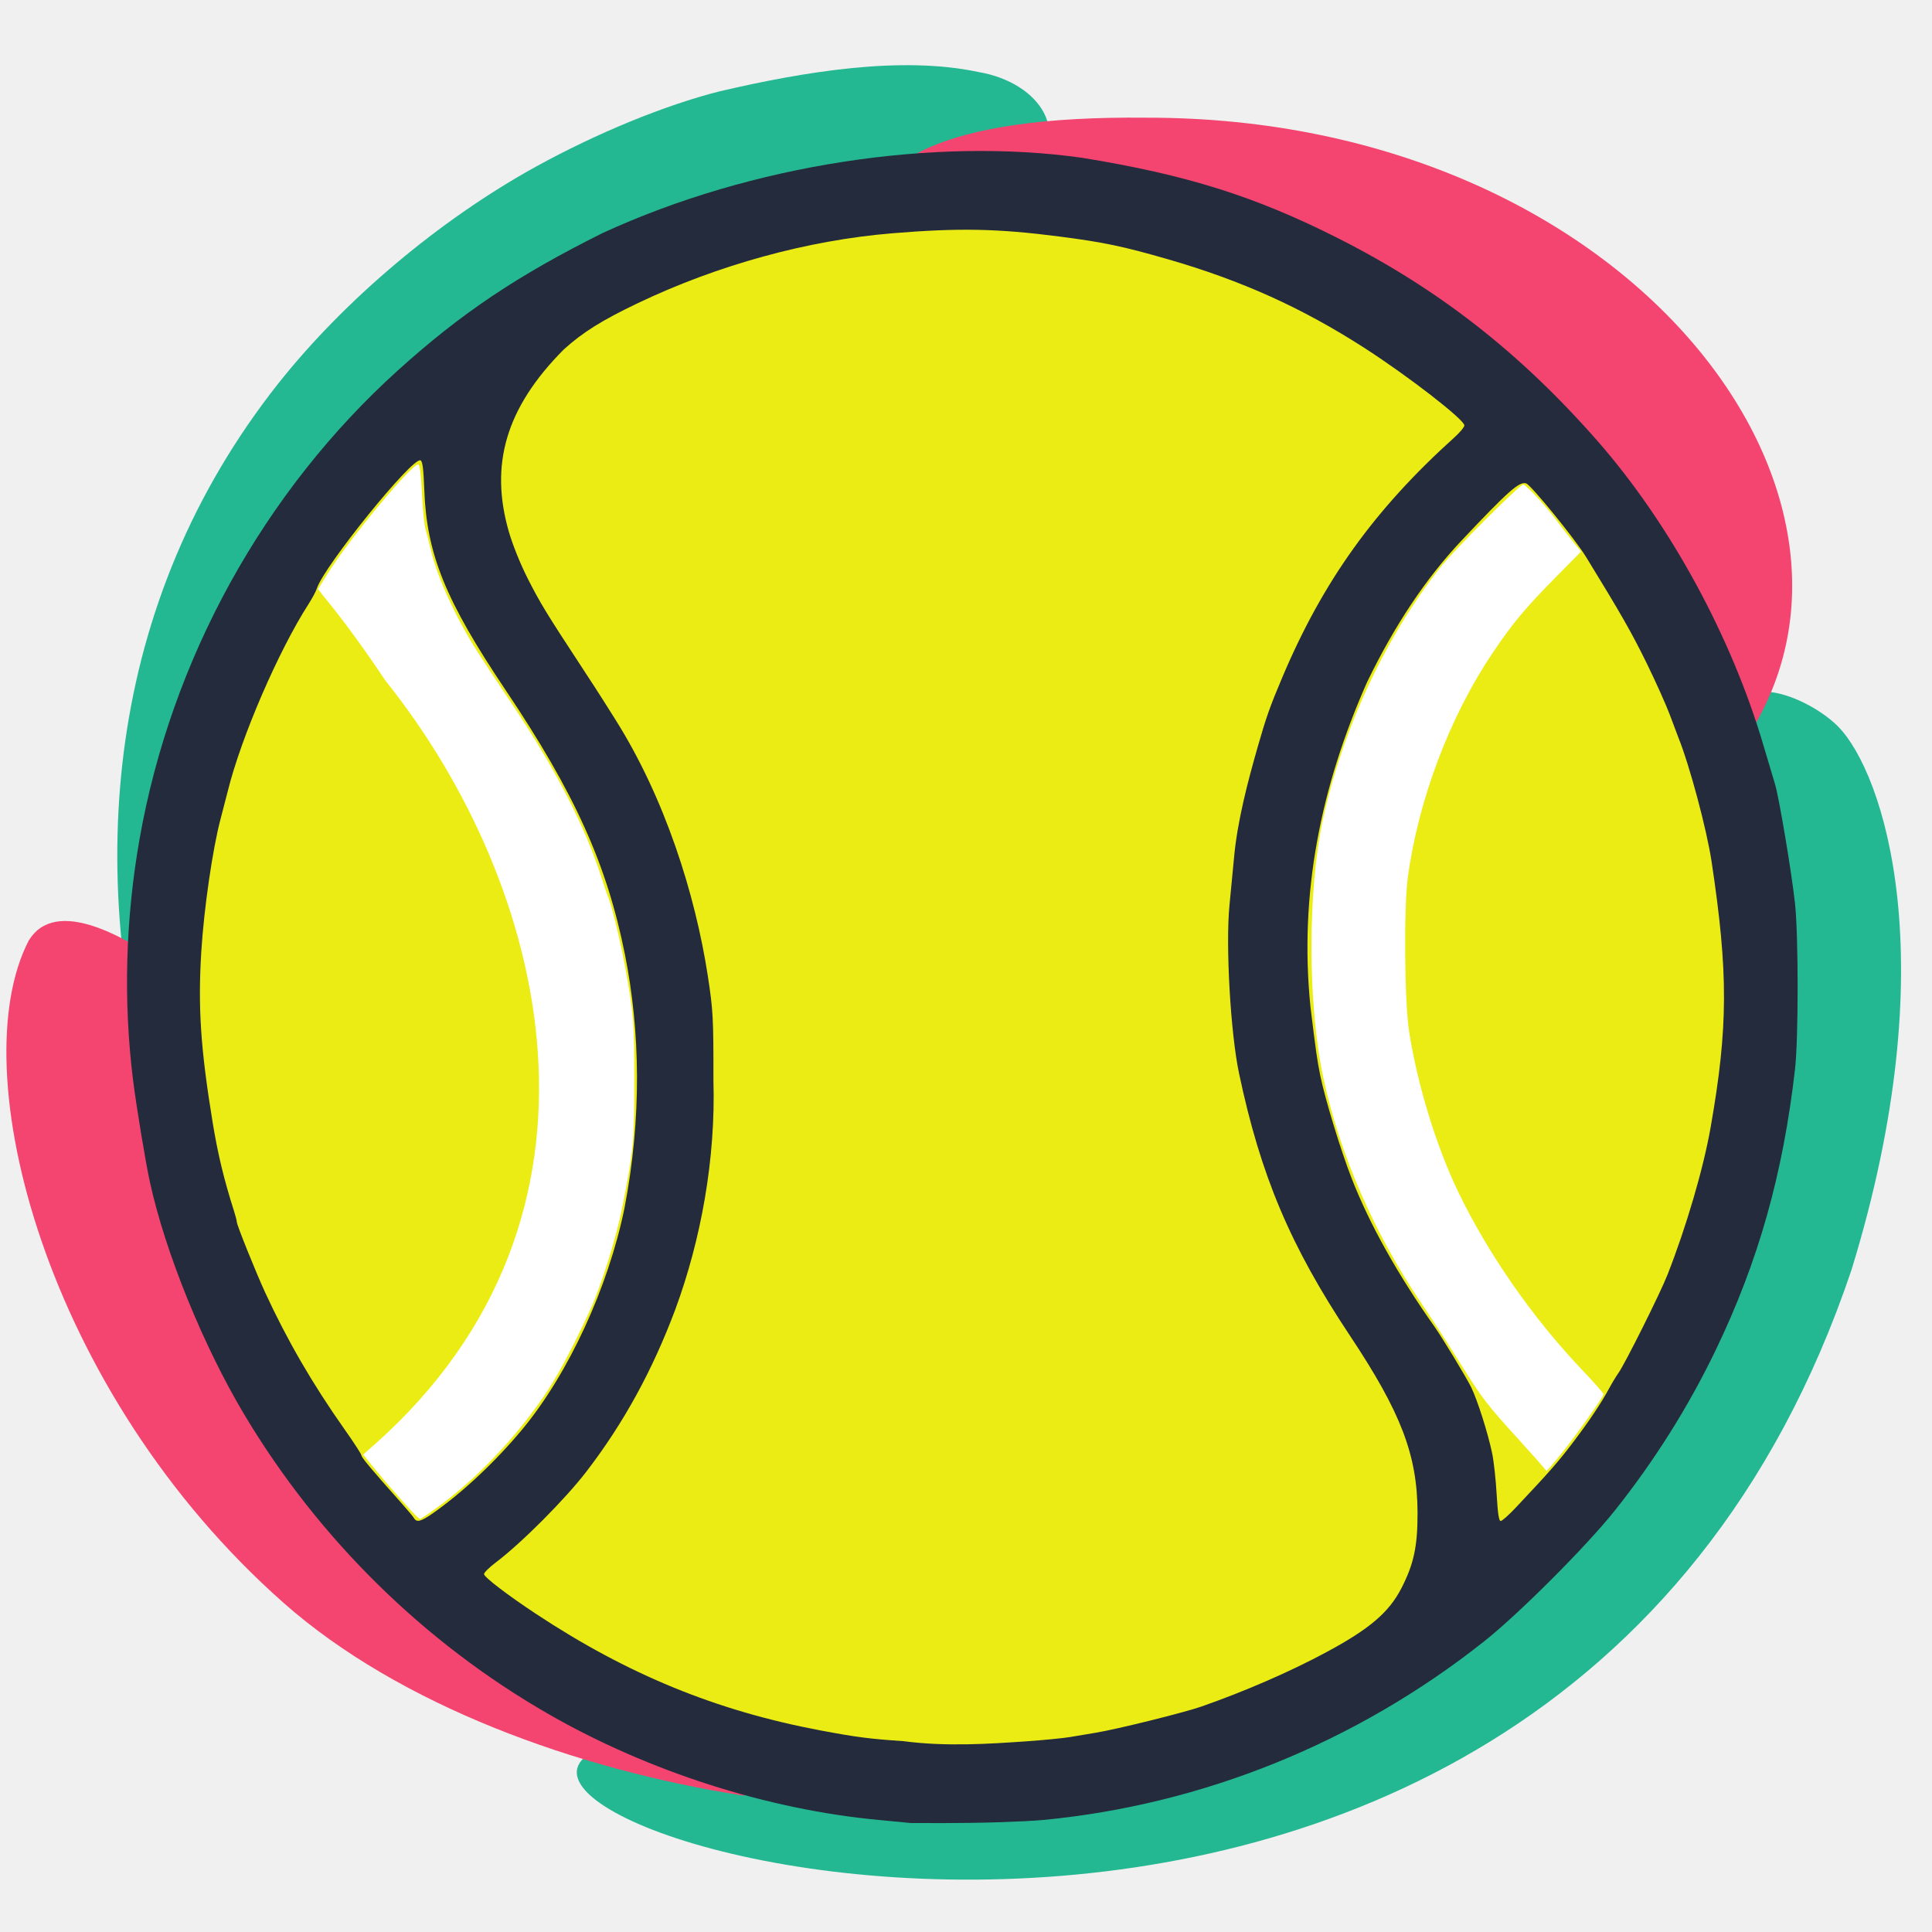
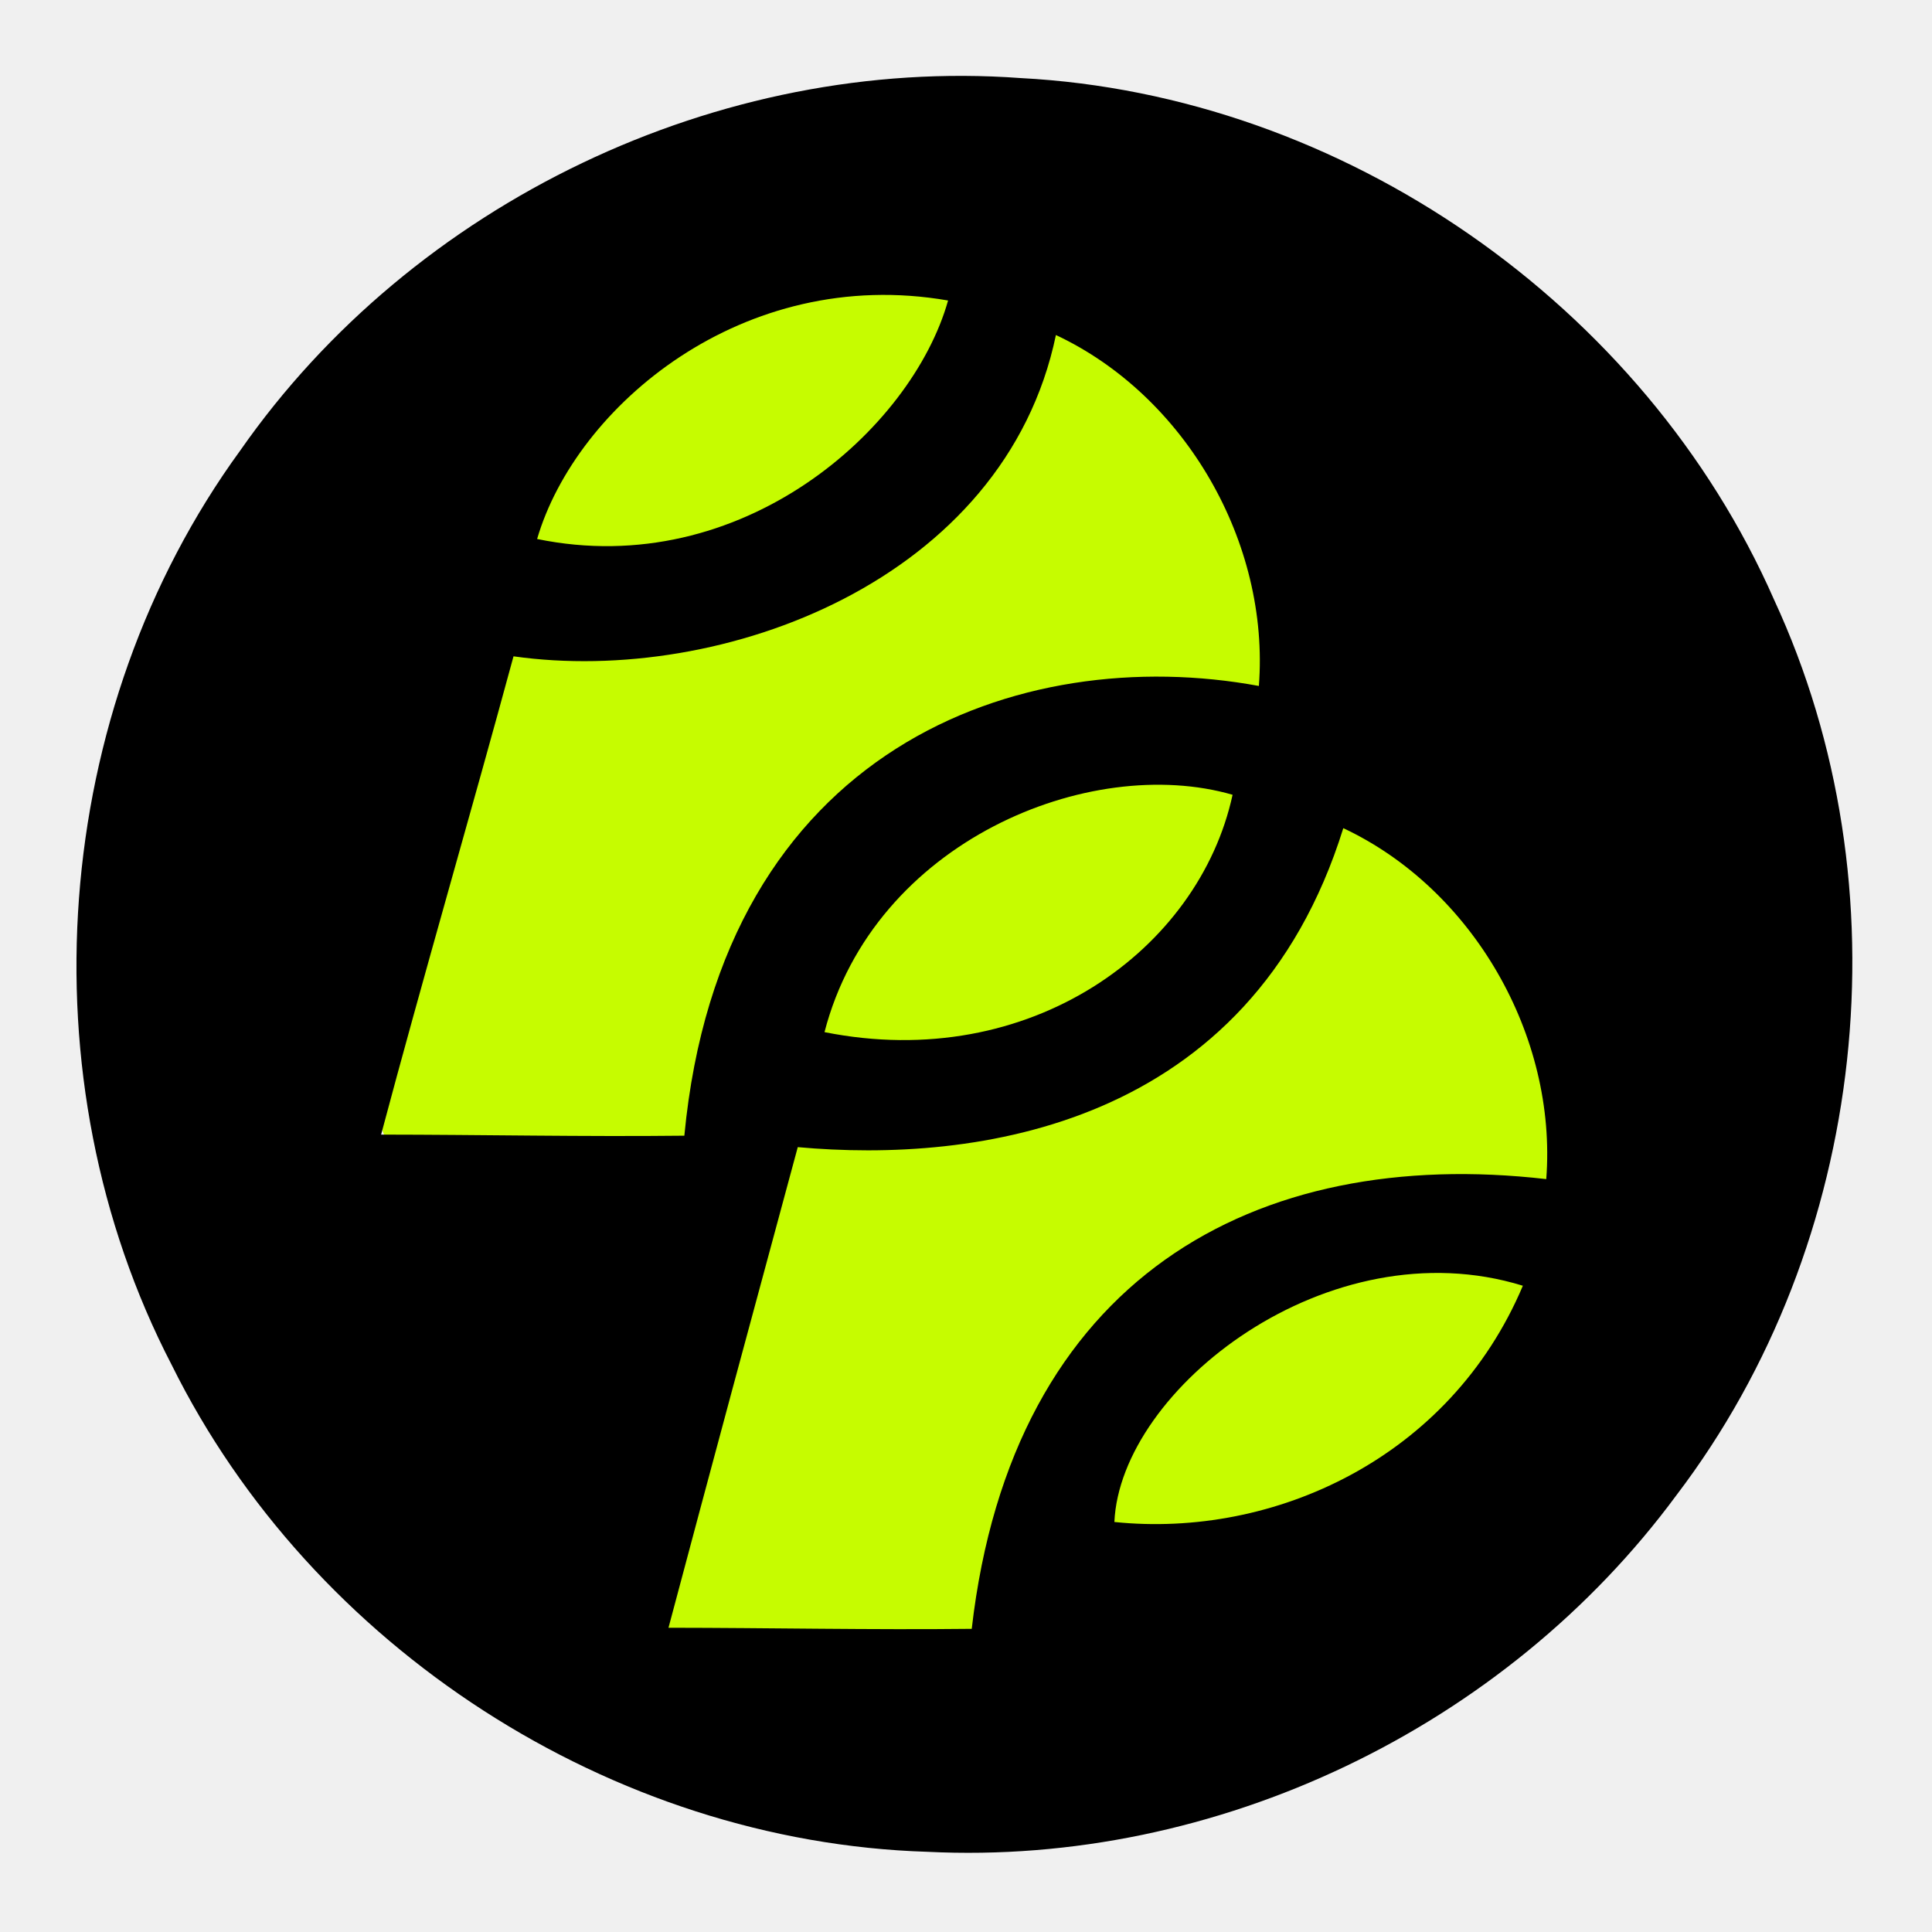
- <svg xmlns="http://www.w3.org/2000/svg" viewBox="0 0 1024 1024" height="1024" width="1024" id="svg2" version="1.1">
+ <svg xmlns="http://www.w3.org/2000/svg" version="1.1" id="svg2" width="4000" height="4000" viewBox="0 0 4000 4000">
  <defs id="defs6" />
  <g style="display:inline" id="g10">
-     <path style="display:inline;fill:#23b892;stroke-width:1.119" d="M 322.448,925.553 C 100.555,774.154 -35.589,434.658 147.628,203.097 182.814,158.736 233.193,116.358 284.089,88.309 316.304,70.554 352.446,55.73 381.271,48.447 426.264,37.929 477.663,29.465 518.449,38.145 c 34.164,5.743 49.73,34.601 26.622,51.445 137.851,25.299 365.968,339.28 370.734,293.511 5.236,-30.463 44.506,-12.246 58.527,2.069 23.978,24.48 57.439,124.115 6.969,287.993 -163.594,485.456 -795.386,291.024 -655.541,250.622 38.777,-8.538 68.424,49.434 -3.312,1.767 z" id="path841" />
-     <path id="path843-0" d="M 393.941,951.691 C 305.59,937.912 211.667,903.783 150.327,849.576 23.801,737.762 -20.294,566.968 15.256,498.469 70.534,408.317 489.152,937.83 393.941,951.691 Z" style="display:inline;fill:#f44470;stroke-width:1.335" />
-     <path style="display:inline;fill:#f44470;stroke-width:1.34" d="M 607.534,62.38 C 866.202,61.985 1019.167,270.093 918.807,401.02 807.185,465.165 175.304,57.885 607.534,62.38 Z" id="path843" />
-     <ellipse ry="416.014" rx="412.659" cy="521.451" cx="513.181" id="path865" style="display:inline;fill:#ecec15;fill-opacity:1;stroke-width:1.136;stroke-linecap:round;stroke-linejoin:round;paint-order:markers stroke fill" />
-     <path style="display:inline;fill:#ffffff;fill-opacity:1;stroke-width:1.101" d="m 233.713,797.5 c 19.441,-14.464 38.508,-34.428 53.753,-56.282 7.319,-10.493 15.377,-25.399 25.077,-46.392 6.147,-13.304 14.079,-38.599 17.384,-55.436 5.773,-29.414 6.242,-34.354 6.279,-66.051 0.035,-31.11 -0.359,-36.006 -4.925,-61.097 -2.338,-12.848 -6.892,-31.765 -8.613,-35.777 -0.519,-1.211 -2.291,-6.412 -3.937,-11.559 -8.68,-27.142 -24.493,-57.735 -47.709,-92.302 -7.054,-10.503 -15.139,-22.738 -17.966,-27.188 -11.502,-18.107 -21.164,-39.159 -24.654,-53.717 -0.894,-3.729 -2.18,-8.761 -2.857,-11.183 -0.678,-2.422 -1.534,-11.051 -1.904,-19.176 -0.414,-9.109 -1.132,-14.925 -1.871,-15.169 -3.002,-0.992 -36.786,39.653 -48.127,57.902 l -5.062,8.145 2.425,3.168 c 12.794,15.416 24.948,32.873 33.392,45.492 85.847,107.362 131.275,283.163 -6.021,404.882 l -5.878,5.145 c 9.31,11.915 15.724,18.881 22.663,26.771 3.577,4.066 6.926,7.392 7.443,7.392 0.517,0 5.516,-3.405 11.11,-7.567 z m 592.951,-25.955 c 7.461,-9.02 23.234,-31.161 23.234,-32.615 0,-0.504 -5.086,-6.264 -11.303,-12.8 -26.209,-27.553 -49.765,-61.378 -65.671,-94.298 -11.653,-24.118 -21.879,-57.586 -26.114,-85.463 -2.419,-15.928 -2.797,-65.47 -0.621,-81.462 5.604,-41.185 22.263,-85.231 44.967,-118.891 10.901,-16.162 17.075,-23.543 34.175,-40.858 l 12.628,-12.787 -4.764,-5.928 c -2.62,-3.26 -6.224,-7.909 -8.009,-10.331 -5.945,-8.068 -16.322,-19.264 -17.854,-19.264 -1.932,0 -36.596,34.635 -43.862,43.826 -29.039,36.728 -51.778,85.438 -62.197,133.231 -8.263,37.902 -8.221,98.434 0.095,137.233 8.823,41.169 27.259,83.313 52.972,121.093 4.533,6.66 12.877,19.54 18.542,28.622 13.003,20.846 14.475,22.765 33.532,43.749 5.449,6 10.651,11.844 11.559,12.986 0.908,1.143 1.709,2.096 1.778,2.119 0.07,0.023 3.18,-3.65 6.912,-8.162 z" id="path845" />
-     <path style="display:inline;fill:#232b3c;stroke-width:1.101" d="m 482.766,966.246 c -2.422,-0.243 -10.1,-0.978 -17.063,-1.634 C 406.571,959.043 343.895,938.961 290.942,908.616 224.949,870.798 168.9,815.689 129.647,750.025 107.707,713.324 87.56,663.717 79.437,626.397 77.058,615.469 72.276,586.48 70.502,572.239 65.332,530.724 66.492,487.341 73.903,445.092 90.665,349.524 139.715,260.52 211.126,196.095 c 33.438,-30.168 63.051,-50.022 108.165,-72.523 79.335,-36.591 176.384,-50.949 254.295,-39.928 55.389,8.988 91.796,20.45 135.954,42.8 53.087,26.87 96.326,60.69 137.167,107.286 38.307,43.706 70.954,103.575 87.943,161.273 2.496,8.476 5.256,17.743 6.135,20.591 2.113,6.855 8.756,46.422 10.588,63.073 1.873,17.019 1.885,71.832 0.019,88.067 -6.423,55.874 -19.432,101.902 -42.112,149.006 -14.402,29.91 -32.456,58.609 -53.424,84.923 -15.131,18.989 -50.781,54.667 -69.255,69.31 -67.686,53.648 -149.096,86.594 -233.929,94.67 -4.579,0.436 -13.513,0.856 -23.539,1.187 -18.76,0.618 -41.343,0.416 -46.365,0.416 z m 60.546,-43.26 c 9.687,-0.68 20.338,-1.711 23.668,-2.291 3.33,-0.58 9.522,-1.618 13.761,-2.306 11.024,-1.791 47.049,-10.721 56.143,-13.917 23.328,-8.198 46.548,-18.294 65.757,-28.591 23.221,-12.448 33.555,-21.244 40.199,-34.221 6.537,-12.766 8.54,-22.18 8.488,-39.896 -0.089,-30.504 -8.709,-53.073 -35.85,-93.868 -31.532,-47.393 -47.299,-84.685 -58.756,-138.961 -4.532,-21.47 -7.17,-67.844 -5.073,-89.168 0.715,-7.266 1.783,-18.412 2.375,-24.769 1.755,-19.856 7.496,-41.295 12.521,-58.895 4.555,-15.964 6.591,-21.721 13.186,-37.293 21.579,-50.951 48.773,-88.833 91.189,-127.03 2.871,-2.586 5.221,-5.423 5.221,-6.306 0,-3.073 -29.949,-26.272 -53.19,-41.201 -32.958,-21.172 -64.818,-35.551 -103.66,-46.786 -23.88,-6.907 -34.446,-9.124 -57.814,-12.132 -32.859,-4.229 -53.308,-4.623 -88.618,-1.706 -44.774,3.699 -92.508,16.815 -134.853,37.053 -18.977,9.07 -29.121,15.413 -39.16,24.488 -31.105,31.251 -39.231,61.394 -29.206,96.424 2.067,7.177 6.203,17.442 10.153,25.202 6.582,12.931 9.854,18.297 28.263,46.352 5.165,7.871 10.462,16.045 11.772,18.164 1.31,2.119 4.124,6.578 6.253,9.908 26.375,41.764 42.422,92.802 49.069,135.954 2.83,18.583 3.016,22.039 2.982,55.593 1.216,41.354 -6.555,84.342 -20.28,121.438 -12.079,32.214 -27.291,59.97 -46.873,85.521 -11.354,14.815 -34.569,38.105 -48.362,48.519 -3.341,2.522 -6.074,5.243 -6.074,6.045 0,1.572 12.44,11.09 27.521,21.057 48.673,32.168 95.623,51.406 150.815,61.796 19.008,3.578 26.139,4.5 43.949,5.681 22.449,2.998 45.735,1.432 64.484,0.139 z M 229.309,802.15 c 15.814,-11.016 33.696,-27.821 47.852,-44.97 24.179,-29.29 45.256,-75.006 53.799,-116.689 9.313,-48.386 8.334,-93.837 0.331,-134.303 C 321.767,458.328 304.653,420.374 267.939,365.694 236.146,318.343 226.143,293.731 224.892,259.785 c -0.421,-11.414 -0.936,-15.37 -2.057,-15.8 -4.396,-1.687 -51.296,56.35 -54.906,67.943 -0.465,1.493 -2.438,5.191 -4.385,8.218 -15.966,24.828 -35.74,70.606 -42.797,99.076 -0.9,3.633 -2.631,10.32 -3.845,14.861 -4.17,15.594 -8.798,47.427 -10.206,70.187 -1.839,29.739 -0.36,51.871 6.085,91.086 2.704,16.454 5.982,30.008 11.257,46.549 0.827,2.594 1.504,5.244 1.504,5.888 0,1.534 10.147,26.738 15.009,37.282 11.701,25.372 25.156,48.555 42.138,72.604 4.897,6.935 8.907,13.127 8.912,13.761 0.011,1.076 5.64,7.795 20.699,24.693 3.445,3.866 6.66,7.705 7.144,8.532 1.393,2.378 3.675,1.797 9.864,-2.515 z m 573.903,-2.887 c 18.14,-19.259 22.643,-24.381 30.289,-34.451 8.821,-11.617 15.118,-21.029 19.446,-29.067 1.458,-2.707 3.653,-6.329 4.877,-8.049 3.474,-4.878 22.096,-42.178 25.951,-51.979 9.998,-25.417 19.063,-56.373 22.889,-78.16 9.312,-53.028 9.416,-81.865 0.509,-140.908 -2.594,-17.197 -11.679,-51.11 -17.653,-65.893 -0.524,-1.298 -2.508,-6.57 -4.408,-11.716 -1.9,-5.146 -7.452,-17.531 -12.337,-27.521 -7.808,-15.966 -13.829,-26.519 -32.134,-56.321 -5.909,-9.62 -29.16,-38.166 -31.758,-38.991 -3.611,-1.146 -9.385,3.965 -34.295,30.363 -18.874,20 -35.648,45.178 -50.144,75.262 -24.243,54.831 -35.99,111.47 -29.866,171.877 2.957,24.145 3.508,28.007 5.164,36.217 2.484,12.315 10.834,39.717 16.616,54.523 9.535,24.418 24.278,50.818 44,78.79 4.236,6.008 16.543,26.327 19.336,31.924 3.301,6.614 9.015,24.583 11.202,35.227 0.871,4.238 1.937,14.022 2.37,21.742 0.548,9.787 1.188,14.036 2.114,14.036 0.73,0 4.255,-3.107 7.832,-6.905 z" id="path839" />
+     <g style="display:inline" id="g839" transform="translate(884.9598,1067.539)">
+       <path style="fill:#c6fc00" d="M -261.993,865.196 321.65,-438.921 1081.408,-680.235 2205.942,-29.248 2643.675,792.241 2071.255,2169.313 1434.961,2522.867 332.874,2304 Z" id="path843" />
+       <path id="path841" style="fill:#000000;fill-opacity:1" d="M 1035.079,2766.427 C 381.602,2746.178 -239.814,2343.508 -529.585,1758.217 -837.124,1165.221 -780.941,405.291 -387.463,-134.96 -29.595,-647.974 603.749,-951.733 1228.079,-905.903 c 667.048,34.695 1291.464,469.043 1559.964,1079.943 275.247,594.048 194.68,1332.57 -201.804,1853.646 -355.156,481.94 -952.612,768.484 -1551.16,738.741 z m 91.828,-461.637 c 83.589,-726.965 587.236,-1000.436 1189.496,-931.117 22.843,-296.967 -152.454,-600.949 -420.202,-726.59 -193.318,620.827 -763.859,693.651 -1129.466,660.404 -85.593,315.854 -183.55,679.009 -267.656,995.053 208.88,0.179 420.74,4.585 627.828,2.25 z m 1141.065,-710.337 c -401.946,-124.181 -833.47,213.474 -845.726,489.119 329.979,34.181 694.937,-132.095 845.726,-489.119 z M 531.907,1283.79 C 608.285,480.221 1227.534,261.419 1721.403,352.672 1744.246,55.706 1568.948,-248.276 1301.201,-373.917 1195.351,134.353 610.322,352.466 178.206,291.31 91.754,610.179 -10.983,962.473 -95.921,1281.54 c 208.88,0.179 420.741,4.585 627.828,2.25 z M 1666.964,577.96 c -295.642,-85.618 -742.52,96.247 -844.885,491.421 426.122,84.993 775.336,-170.941 844.885,-491.421 z M 1077.941,-445.379 C 652.907,-519.327 307.263,-225.752 227.079,48.38 650.106,135.454 1002.885,-178.4 1077.941,-445.379 Z" />
+     </g>
  </g>
</svg>
